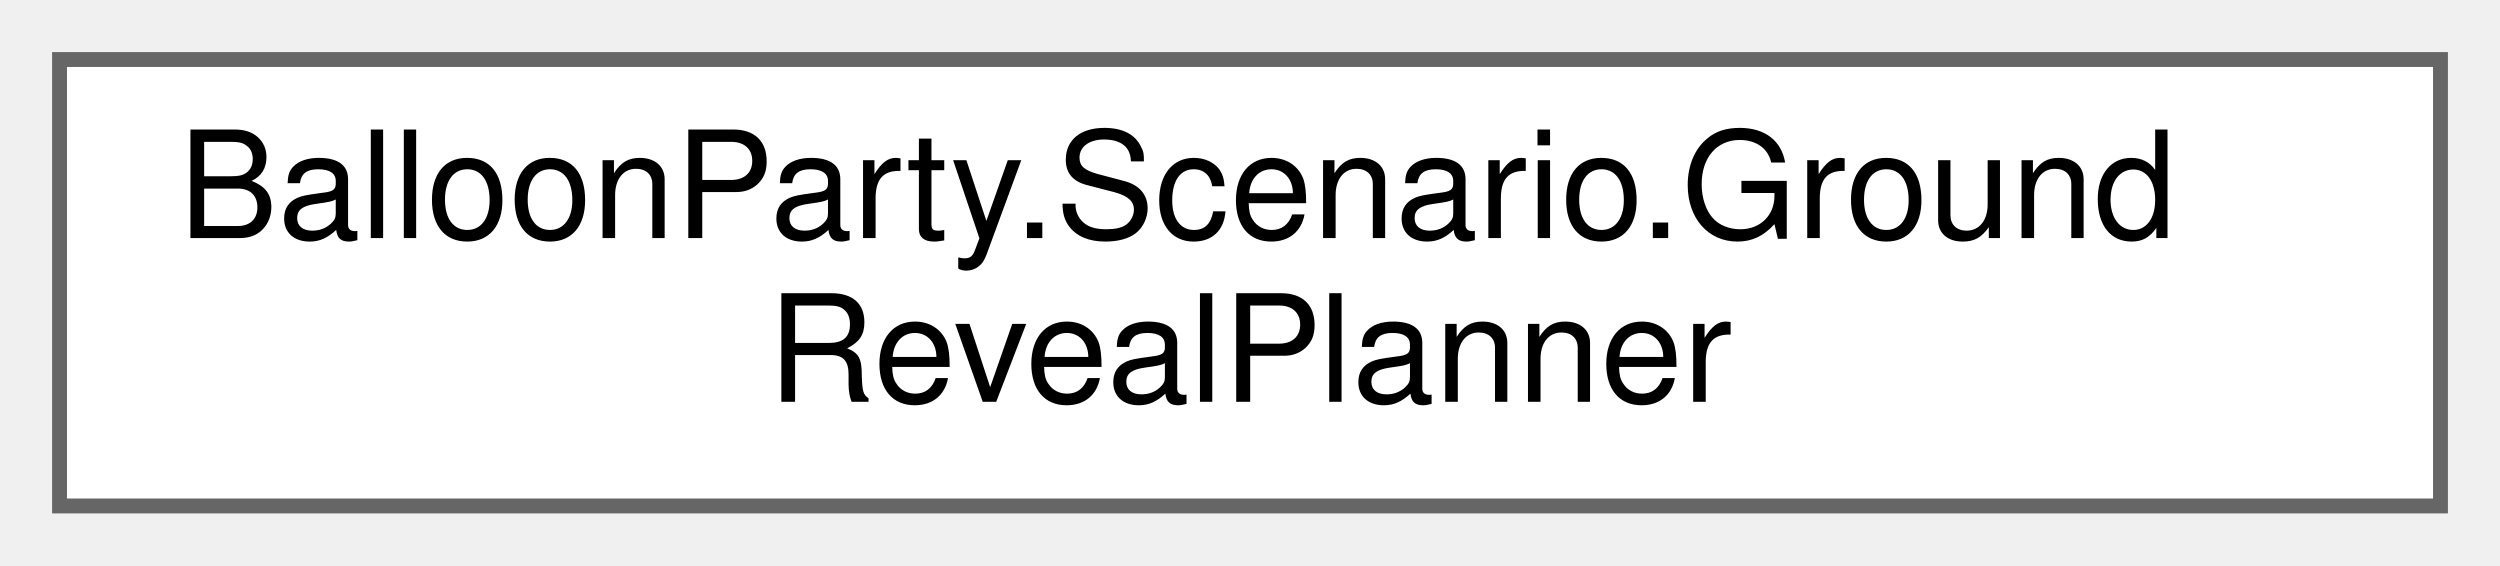
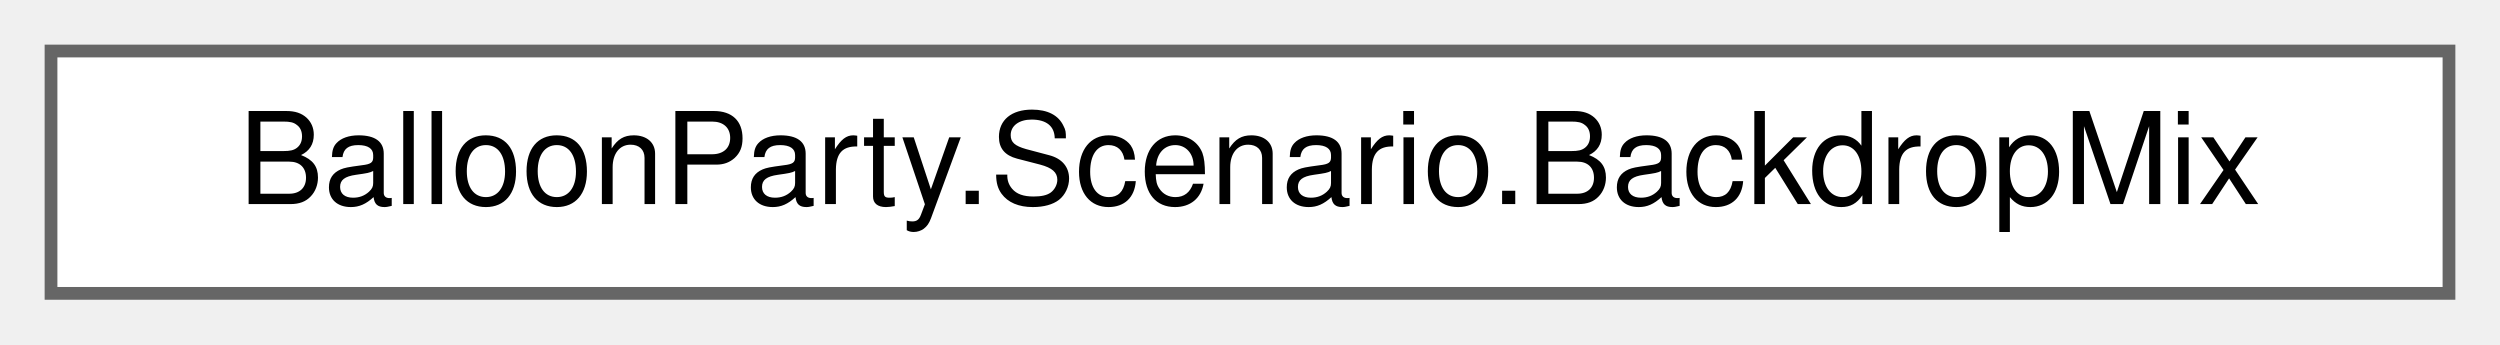
- <svg xmlns="http://www.w3.org/2000/svg" xmlns:xlink="http://www.w3.org/1999/xlink" width="168pt" height="38pt" viewBox="0.00 0.00 168.00 38.00">
-   <g id="graph0" class="graph" transform="scale(1 1) rotate(0) translate(4 34)">
+ <svg xmlns="http://www.w3.org/2000/svg" xmlns:xlink="http://www.w3.org/1999/xlink" width="196pt" height="27pt" viewBox="0.00 0.00 196.00 27.00">
+   <g id="graph0" class="graph" transform="scale(1 1) rotate(0) translate(4 23)">
    <g id="Node000000" class="node">
      <g id="a_Node000000">
-         <a xlink:href="classBalloonParty_1_1Scenario_1_1GroundRevealPlanner.html" target="_top" xlink:title="Decides how GroundView answers the active scenario and the navigation state.">
-           <polygon fill="white" stroke="#666666" points="160,-30 0,-30 0,0 160,0 160,-30" />
-           <text text-anchor="start" x="8" y="-18" font-family="Helvetica,sans-Serif" font-size="10.00">BalloonParty.Scenario.Ground</text>
-           <text text-anchor="middle" x="80" y="-7" font-family="Helvetica,sans-Serif" font-size="10.00">RevealPlanner</text>
+         <a xlink:href="classBalloonParty_1_1Scenario_1_1BackdropMix.html" target="_top" xlink:title="How much of the screen the surface backdrop covers this frame, written by GroundView as its reveal ru...">
+           <polygon fill="white" stroke="#666666" points="188,-19 0,-19 0,0 188,0 188,-19" />
+           <text text-anchor="middle" x="94" y="-7" font-family="Helvetica,sans-Serif" font-size="10.00">BalloonParty.Scenario.BackdropMix</text>
        </a>
      </g>
    </g>
  </g>
</svg>
